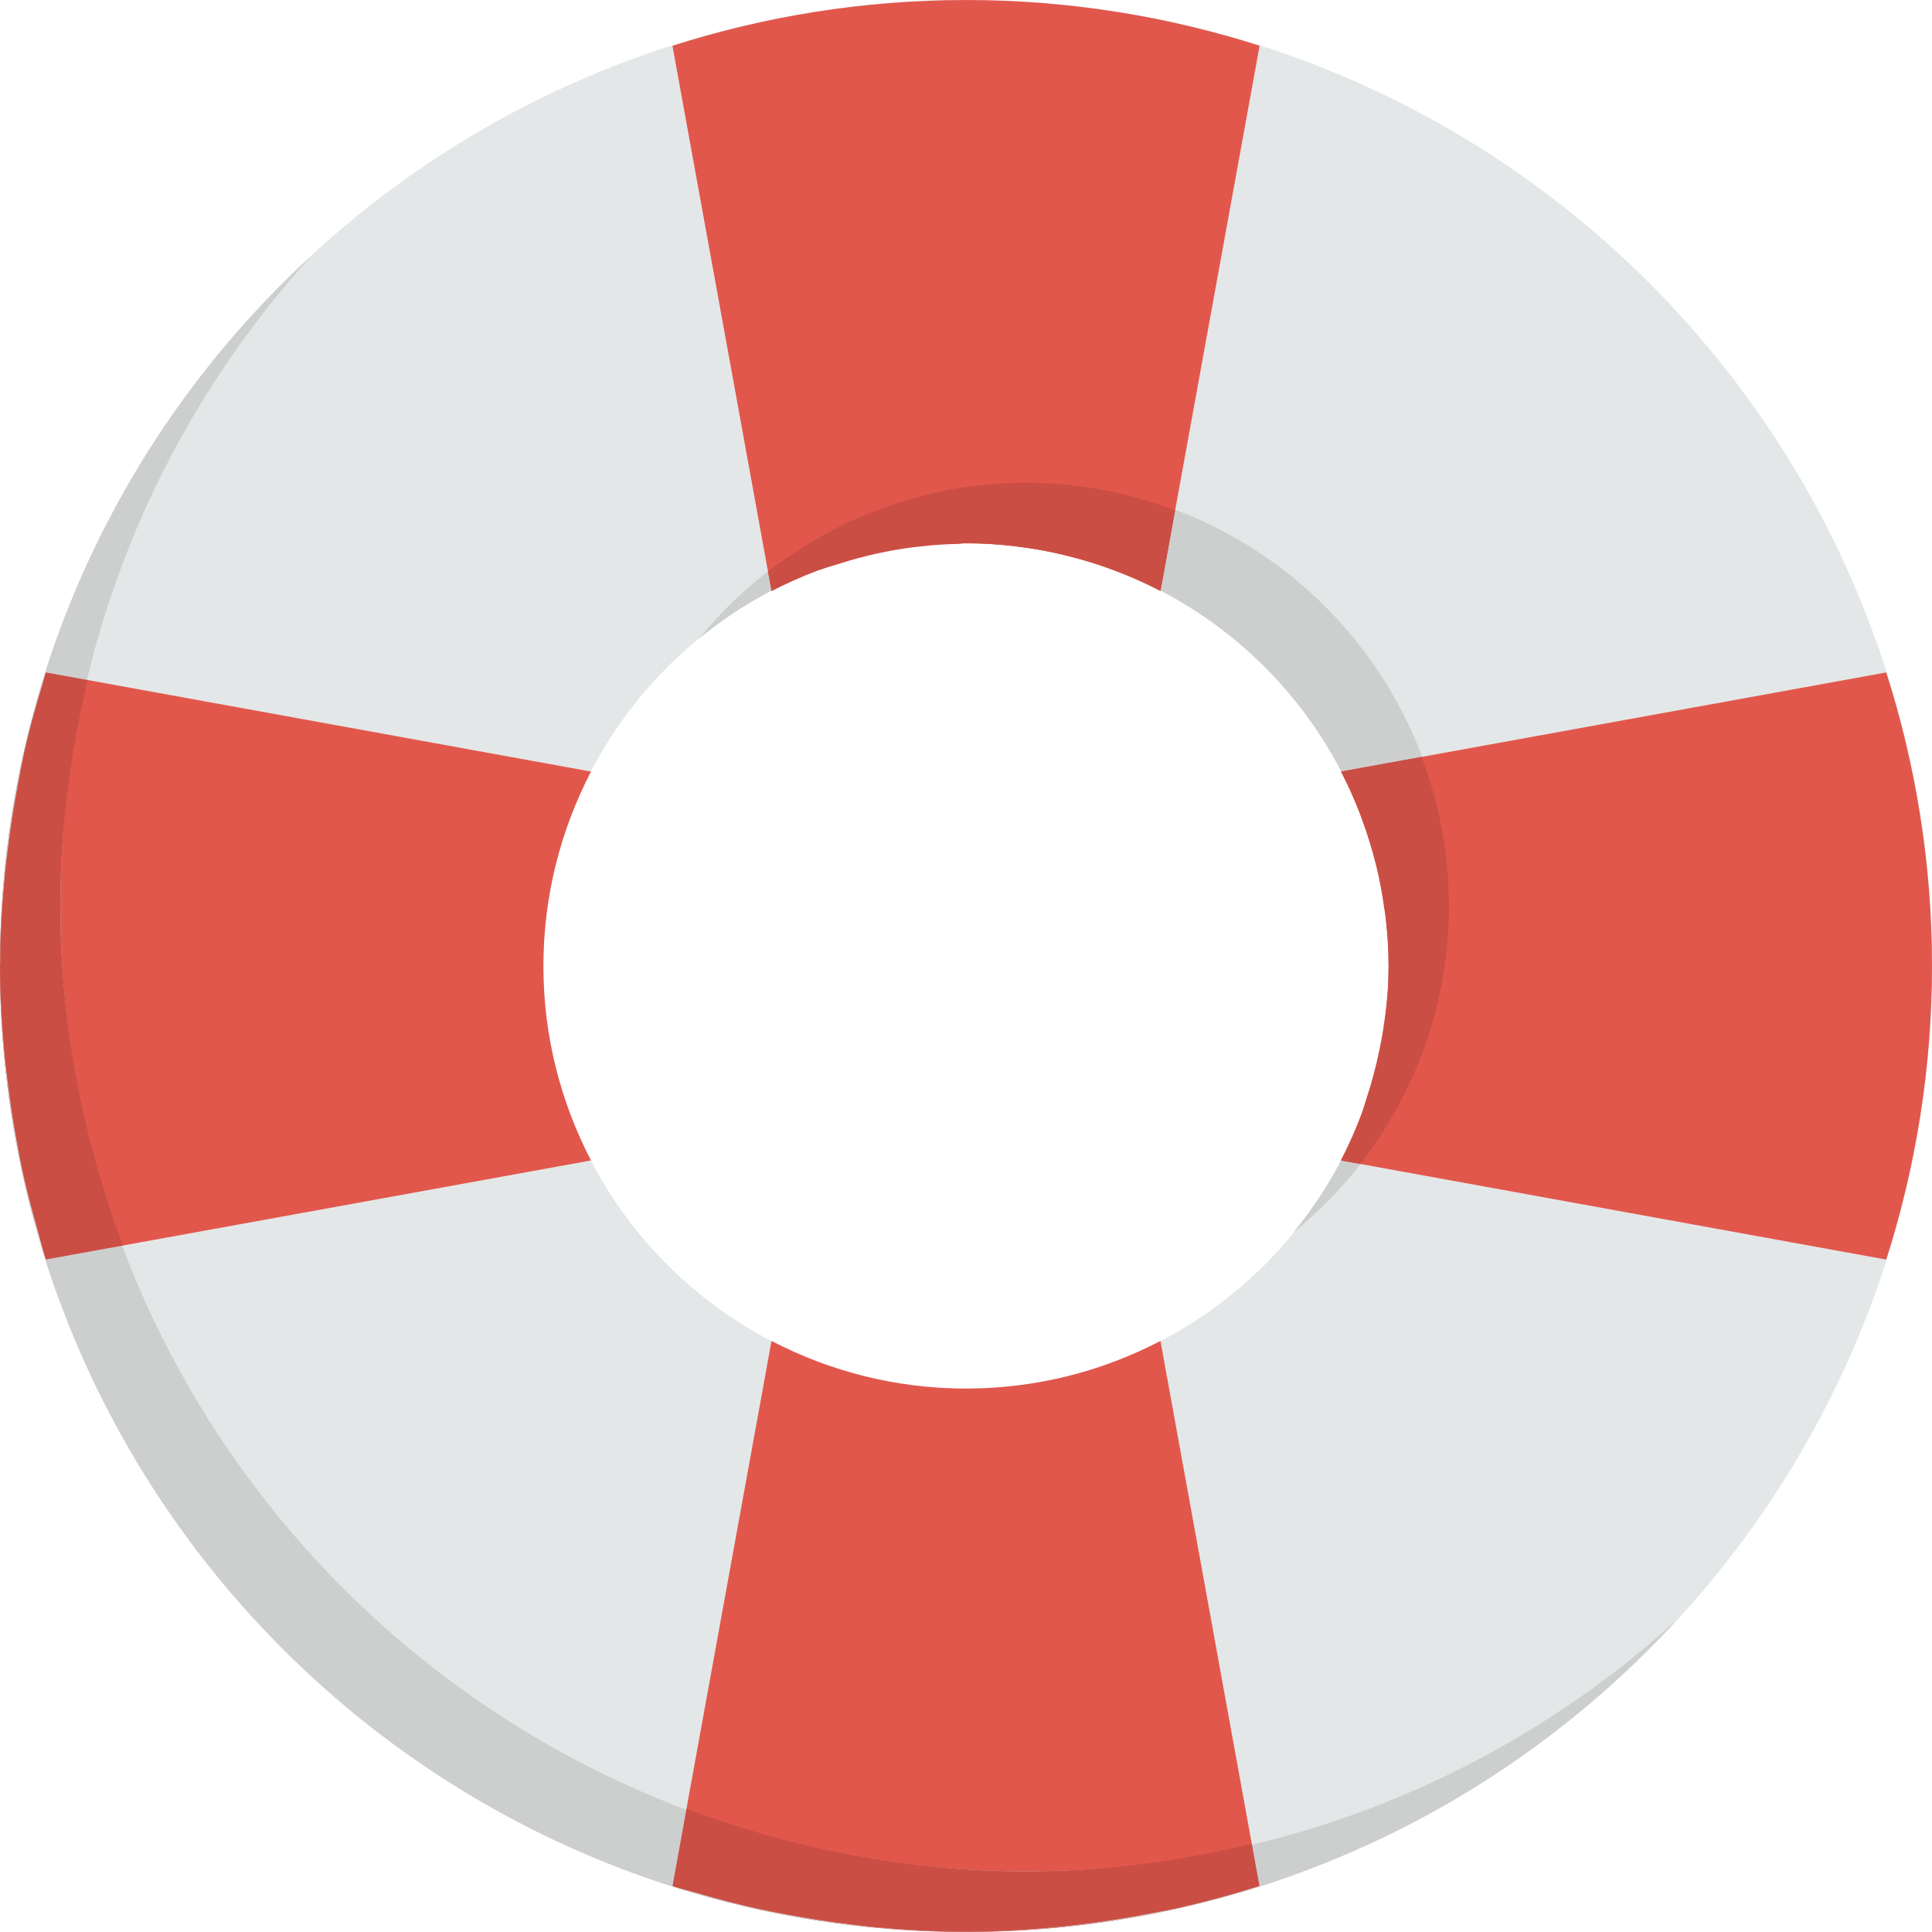
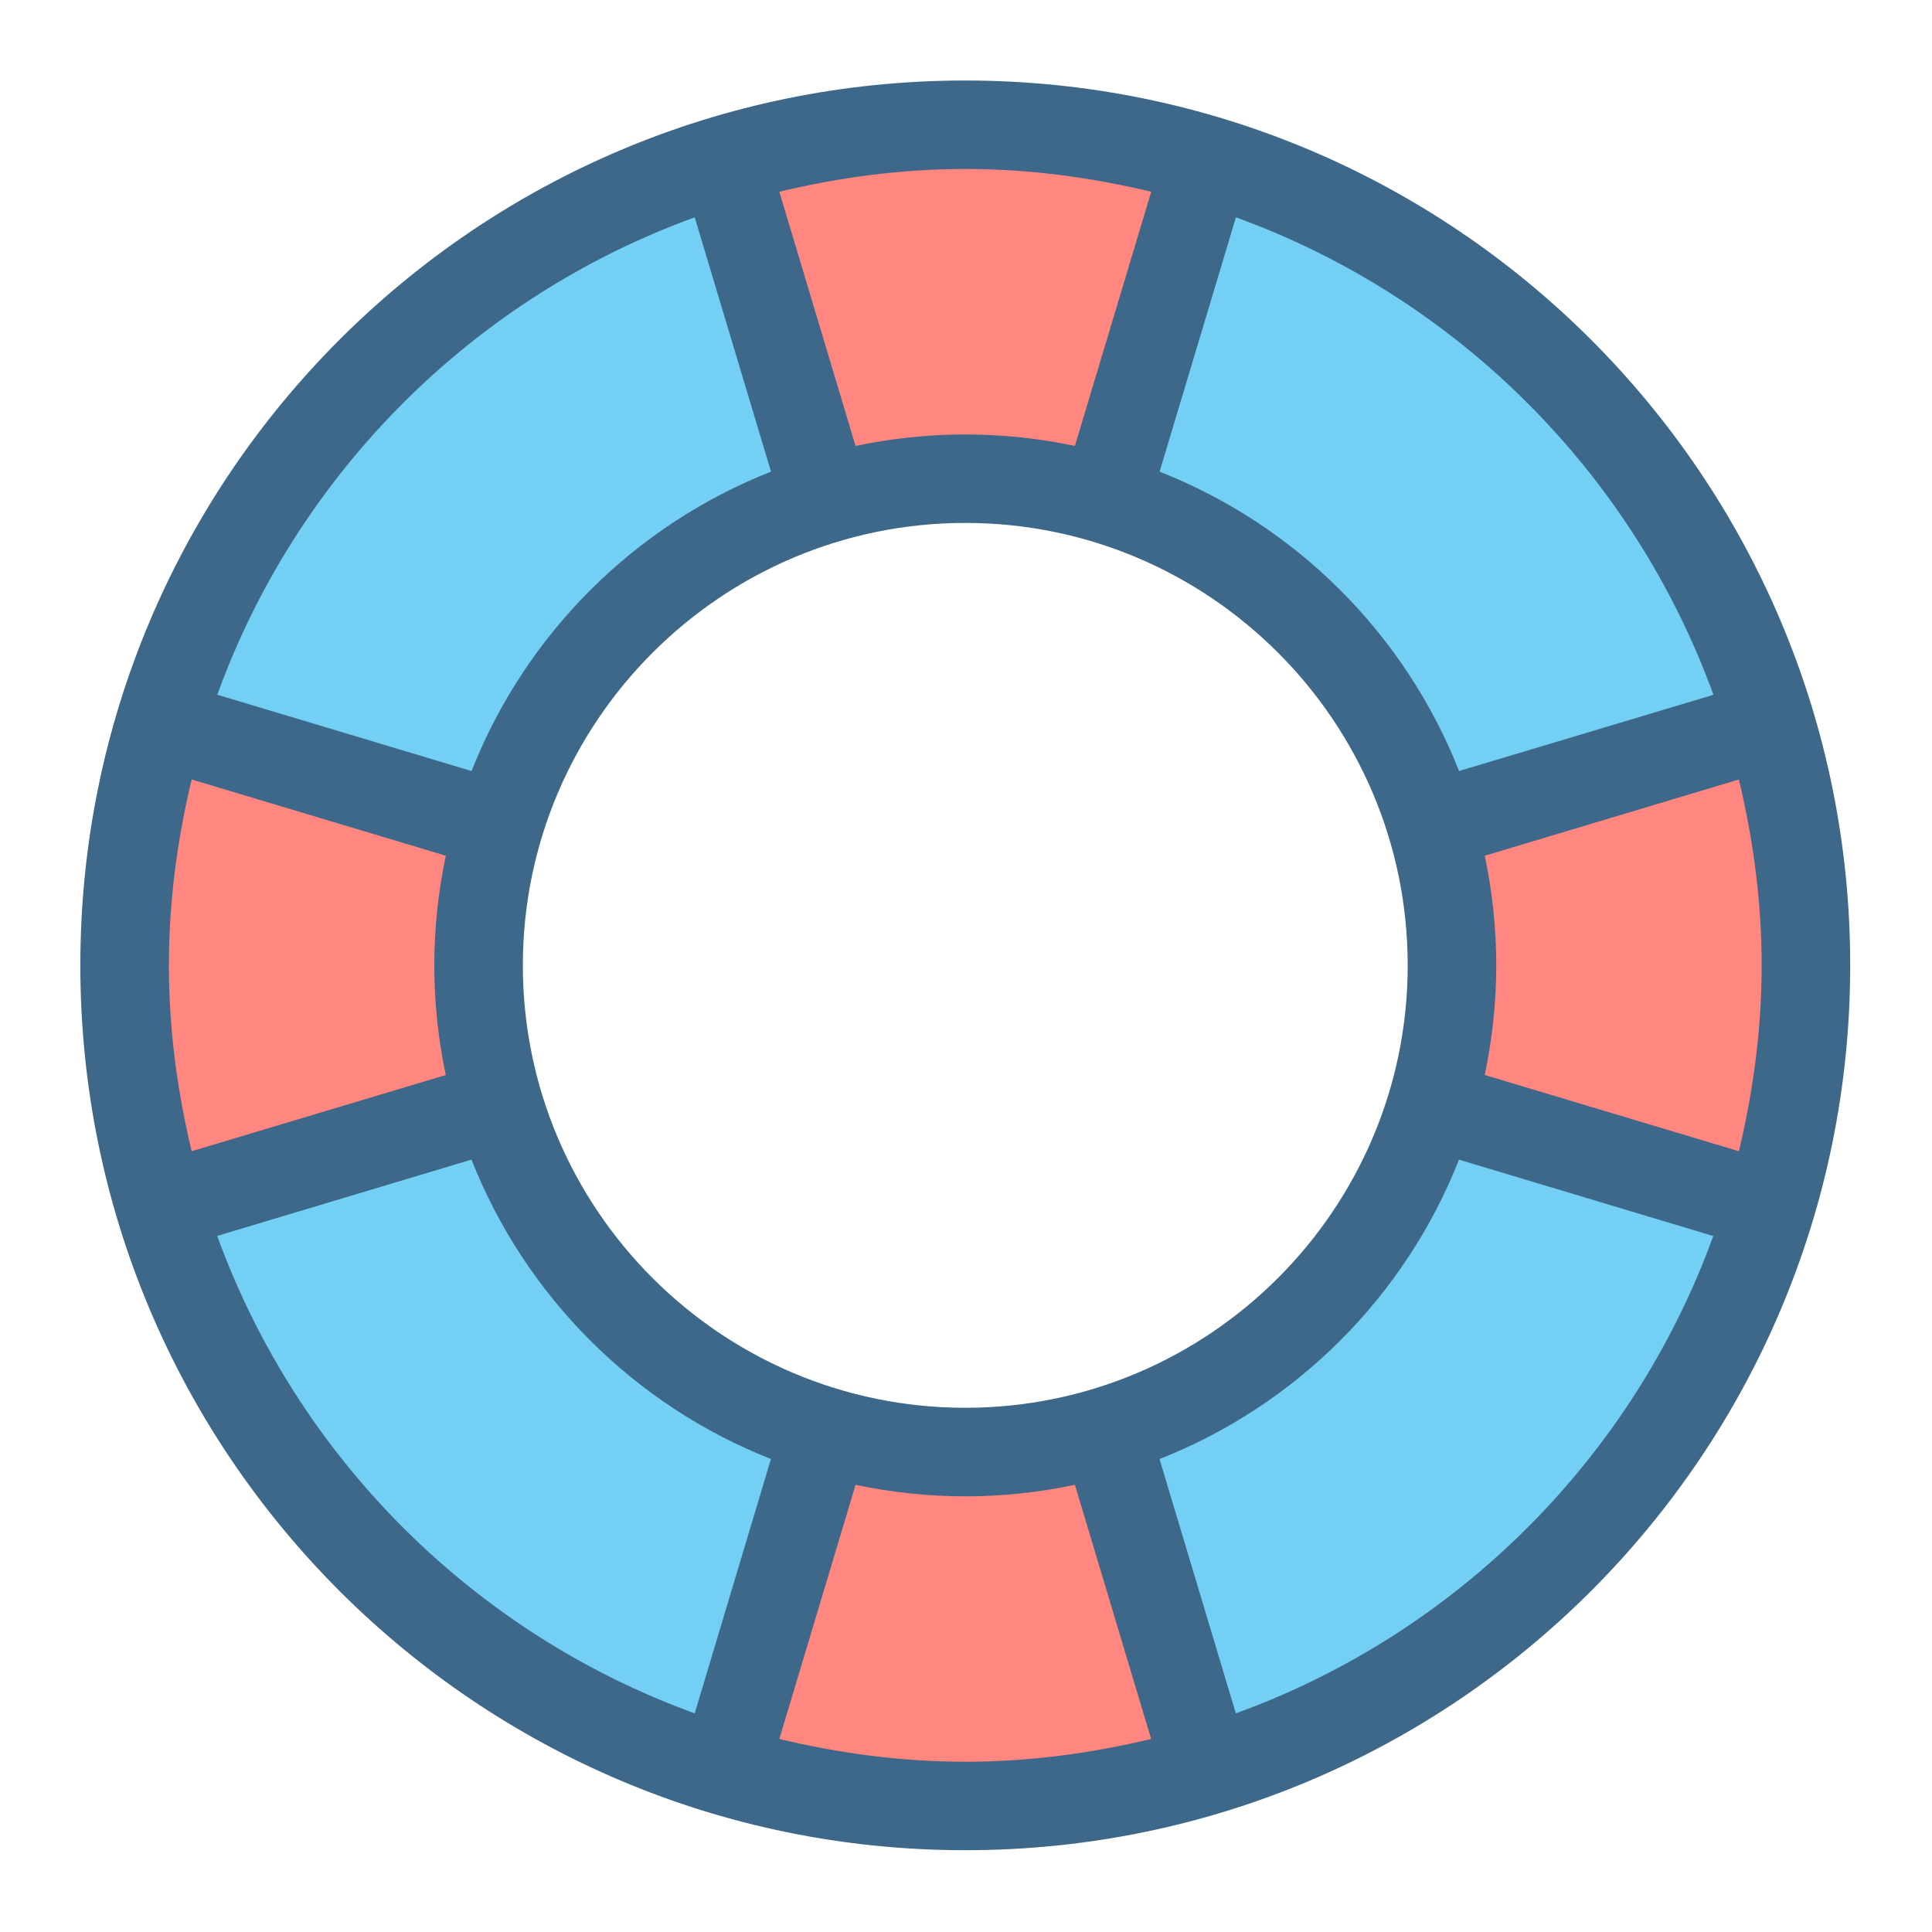
- <svg xmlns="http://www.w3.org/2000/svg" version="1.1" id="Layer_1" x="0px" y="0px" viewBox="0 0 280.028 280.028" style="enable-background:new 0 0 280.028 280.028;" xml:space="preserve">
-   <g>
-     <g>
-       <g>
-         <path style="fill:#E4E7E7;" d="M140.014,0.005C62.691,0.005,0,62.688,0,140.01s62.691,140.014,140.014,140.014     c77.331,0,140.014-62.691,140.014-140.014S217.345,0.005,140.014,0.005z M140.014,201.266c-33.831,0-61.256-27.425-61.256-61.256     c0-33.822,27.425-61.256,61.256-61.256s61.256,27.434,61.256,61.256C201.27,173.84,173.844,201.266,140.014,201.266z" />
-       </g>
-       <g>
-         <path style="fill:#E4E7E7;" d="M140.014,0.005C62.691,0.005,0,62.688,0,140.01s62.691,140.014,140.014,140.014     c77.331,0,140.014-62.691,140.014-140.014S217.345,0.005,140.014,0.005z M140.014,201.266c-33.831,0-61.256-27.425-61.256-61.256     c0-33.822,27.425-61.256,61.256-61.256s61.256,27.434,61.256,61.256C201.27,173.84,173.844,201.266,140.014,201.266z" />
-       </g>
-     </g>
-     <path style="fill:#CDCFCF;" d="M140.014,279.988C62.656,279.988,0,217.333,0,139.975C0,99.371,17.239,62.793,44.892,37.328   C22.402,62.18,8.751,95.083,8.751,131.224c0,77.358,62.656,140.014,140.014,140.014c36.229,0,69.307-13.739,94.159-36.316   C217.371,262.661,180.705,279.988,140.014,279.988z" />
-     <path style="fill:#CDCFCF;" d="M201.27,139.975c0-33.778-27.39-61.256-61.256-61.256c-14.701,0-28.178,5.163-38.679,13.826   c11.201-13.739,28.265-22.577,47.43-22.577c33.866,0,61.256,27.478,61.256,61.256c0,19.164-8.751,36.229-22.577,47.43   C196.107,168.152,201.27,154.676,201.27,139.975z" />
-     <g>
-       <path style="fill:#E2574C;" d="M111.827,85.659c8.445-4.384,18.018-6.904,28.187-6.904c10.168,0,19.742,2.52,28.187,6.904    L182.57,6.63c-13.433-4.279-27.714-6.624-42.555-6.624c-14.841,0-29.123,2.354-42.547,6.633L111.827,85.659z" />
-       <path style="fill:#E2574C;" d="M85.662,168.197c-4.393-8.445-6.904-18.018-6.904-28.187c0-10.168,2.52-19.733,6.904-28.178    L6.633,97.464C2.354,110.887,0,125.169,0,140.01s2.354,29.123,6.633,42.547L85.662,168.197z" />
-       <path style="fill:#E2574C;" d="M194.365,111.833c4.384,8.445,6.904,18.009,6.904,28.178c0,10.169-2.512,19.742-6.904,28.187    l79.029,14.369c4.279-13.433,6.633-27.714,6.633-42.555s-2.354-29.123-6.633-42.547L194.365,111.833z" />
-       <path style="fill:#E2574C;" d="M168.2,194.361c-8.445,4.393-18.018,6.904-28.187,6.904c-10.169,0-19.742-2.512-28.187-6.904    l-14.368,79.029c13.424,4.279,27.705,6.633,42.547,6.633c14.841,0,29.123-2.354,42.547-6.633L168.2,194.361z" />
-     </g>
-     <path style="fill:#CDCFCF;" d="M140.014,279.988C62.656,279.988,0,217.333,0,139.975C0,99.371,17.239,62.793,44.892,37.328   C22.402,62.18,8.751,95.083,8.751,131.224c0,77.358,62.656,140.014,140.014,140.014c36.229,0,69.307-13.739,94.159-36.316   C217.371,262.661,180.705,279.988,140.014,279.988z" />
-     <path style="fill:#CB4E44;" d="M170.327,73.95c-6.712-2.529-13.958-3.982-21.562-3.982c-14.133,0-27.11,4.83-37.445,12.873   l0.516,2.818c2.039-1.059,4.157-2.004,6.327-2.835c1.129-0.429,2.301-0.744,3.465-1.111c1.864-0.595,3.745-1.111,5.671-1.523   c1.199-0.254,2.371-0.481,3.588-0.665c2.564-0.385,5.163-0.63,7.823-0.683c0.429-0.017,0.849-0.123,1.304-0.123   c2.511,0,4.97,0.193,7.403,0.49c0.14,0.009,0.263,0.044,0.403,0.061c2.266,0.289,4.489,0.709,6.668,1.243   c0.201,0.052,0.411,0.105,0.613,0.158c2.223,0.56,4.393,1.243,6.519,2.048c0.026,0.009,0.053,0.018,0.079,0.026   c2.231,0.849,4.41,1.794,6.511,2.888L170.327,73.95z" />
-     <path style="fill:#CB4E44;" d="M197.165,118.081c0.096,0.245,0.184,0.499,0.263,0.735c0.683,1.855,1.278,3.745,1.785,5.671   c0.123,0.473,0.245,0.936,0.359,1.409c0.42,1.785,0.753,3.597,1.015,5.443c0.079,0.534,0.184,1.05,0.236,1.584   c0.271,2.319,0.446,4.673,0.446,7.053v0.009c0,0.009,0,0.009,0,0.018c0,3.255-0.341,6.406-0.84,9.521   c-0.14,0.901-0.315,1.776-0.499,2.66c-0.508,2.459-1.146,4.874-1.934,7.219c-0.21,0.63-0.376,1.295-0.604,1.925   c-0.884,2.363-1.89,4.647-3.037,6.861l2.8,0.516c8.068-10.344,12.864-23.33,12.864-37.48c0-7.578-1.444-14.815-3.964-21.518   l-11.674,2.118C195.424,113.845,196.352,115.937,197.165,118.081z" />
-     <path style="fill:#CB4E44;" d="M17.843,180.527c-5.784-15.358-9.092-31.923-9.092-49.302c0-11.271,1.47-22.166,3.973-32.658   l-6.091-1.103c-0.184,0.604-0.324,1.234-0.516,1.829c-0.919,3.072-1.794,6.161-2.511,9.311c-0.394,1.724-0.7,3.474-1.033,5.224   c-0.516,2.748-0.971,5.522-1.321,8.322c-0.201,1.523-0.403,3.054-0.543,4.585c-0.411,4.332-0.691,8.698-0.691,13.135   C0.009,139.913,0,139.949,0,139.993c0,4.34,0.263,8.62,0.648,12.864c0.14,1.444,0.333,2.87,0.516,4.297   c0.333,2.757,0.753,5.496,1.251,8.2c0.306,1.68,0.621,3.36,0.989,5.023c0.56,2.529,1.234,5.023,1.934,7.499   c0.438,1.549,0.805,3.115,1.286,4.638c0,0.018,0.009,0.026,0.009,0.044L17.843,180.527z" />
-     <path style="fill:#CB4E44;" d="M181.44,267.255c-10.501,2.512-21.405,3.982-32.676,3.982c-17.362,0-33.918-3.308-49.259-9.075   l-2.03,11.201c0.096,0.035,0.184,0.079,0.28,0.105c1.041,0.333,2.126,0.578,3.177,0.893c3.019,0.875,6.056,1.671,9.145,2.354   c1.304,0.289,2.634,0.534,3.955,0.779c3.185,0.595,6.414,1.103,9.678,1.479c0.989,0.122,1.978,0.254,2.975,0.35   c4.393,0.411,8.83,0.665,13.328,0.665c4.682,0,9.293-0.289,13.853-0.735c1.033-0.105,2.039-0.236,3.072-0.359   c3.518-0.429,7.001-0.998,10.431-1.671c1.155-0.228,2.328-0.429,3.465-0.691c3.973-0.893,7.876-1.951,11.717-3.168L181.44,267.255z   " />
+ <svg xmlns="http://www.w3.org/2000/svg" version="1.1" id="Layer_1" x="0px" y="0px" viewBox="0 0 24 24" xml:space="preserve" width="24" height="24">
+   <defs id="defs943">
+     <filter style="color-interpolation-filters:sRGB" id="filter969" x="-4.3198627e-05" width="1" y="-4.3201373e-05" height="1">
+       <feGaussianBlur stdDeviation="0" id="feGaussianBlur971" />
+     </filter>
+   </defs>
+   <path style="fill:#73d0f4;stroke-width:0.043;fill-opacity:1" d="M 17.613,9.78 C 17.001,8.225 15.758,6.983 14.203,6.37 L 13.733,6.185 14.993,1.985 15.539,2.183 c 2.919,1.06 5.201,3.341 6.261,6.26 l 0.199,0.547 -4.201,1.26 z" id="path890" />
+   <g id="g896" transform="matrix(0.04293979,0,0,0.04293706,0.9984885,1)">
+     <path style="fill:#ff877f" d="m 391.339,296.602 2.423,-11.52 c 2.014,-9.609 3.038,-19.388 3.038,-29.082 0,-9.694 -1.024,-19.473 -3.038,-29.082 l -2.423,-11.52 97.749,-29.329 3.166,13.158 c 4.608,19.2 6.946,38.289 6.946,56.772 0,18.483 -2.338,37.572 -6.946,56.764 l -3.166,13.158 z" id="path892" />
+     <path style="fill:#ff877f" d="m 256,499.2 c -18.492,0 -37.589,-2.338 -56.781,-6.955 l -13.158,-3.157 29.329,-97.741 11.511,2.415 c 9.617,2.014 19.413,3.038 29.099,3.038 9.685,0 19.482,-1.024 29.107,-3.038 l 11.511,-2.415 29.329,97.741 -13.158,3.157 c -19.2,4.617 -38.297,6.955 -56.789,6.955 z" id="path894" />
  </g>
-   <g>
+   <path style="fill:#73d0f4;stroke-width:0.043;fill-opacity:1" d="m 13.733,17.799 0.47,-0.185 c 1.555,-0.613 2.798,-1.855 3.41,-3.41 l 0.185,-0.47 4.201,1.26 -0.199,0.547 c -1.06,2.919 -3.342,5.2 -6.261,6.26 l -0.547,0.198 z" id="path898" />
+   <path style="fill:#ff877f;stroke-width:0.043" d="M 13.241,6.077 C 12.828,5.99 12.407,5.946 11.991,5.946 c -0.416,0 -0.837,0.044 -1.25,0.13 L 10.247,6.18 8.988,1.984 9.553,1.849 C 10.377,1.65 11.197,1.55 11.991,1.55 c 0.794,0 1.614,0.1 2.438,0.299 l 0.565,0.136 -1.259,4.197 z" id="path900" />
+   <path style="fill:#73d0f4;stroke-width:0.043;fill-opacity:1" d="M 1.983,8.99 2.182,8.443 C 3.241,5.524 5.523,3.242 8.442,2.183 L 8.989,1.985 10.249,6.185 9.779,6.37 C 8.224,6.983 6.981,8.225 6.369,9.78 L 6.184,10.25 Z" id="path902" />
+   <path style="fill:#ff877f;stroke-width:0.043" d="M 1.846,14.429 C 1.649,13.605 1.548,12.785 1.548,11.992 c 0,-0.794 0.1,-1.613 0.298,-2.437 L 1.982,8.99 6.18,10.249 6.076,10.744 c -0.086,0.412 -0.13,0.832 -0.13,1.248 0,0.416 0.044,0.836 0.13,1.249 l 0.104,0.495 -4.197,1.259 z" id="path904" />
+   <path style="fill:#73d0f4;stroke-width:0.043;fill-opacity:1" d="M 8.442,21.801 C 5.523,20.741 3.241,18.46 2.182,15.541 L 1.983,14.994 6.184,13.734 6.369,14.205 c 0.612,1.554 1.855,2.797 3.41,3.41 l 0.47,0.185 -1.26,4.2 z" id="path906" />
+   <path style="fill:#3d6889;stroke-width:0.043;filter:url(#filter969);fill-opacity:1" d="M 11.991,1 C 5.92,1 0.998,5.921 0.998,11.992 c 0,6.07 4.922,10.992 10.993,10.992 6.071,0 10.993,-4.921 10.993,-10.992 C 22.984,5.921 18.062,1 11.991,1 Z m 0,1.099 c 0.797,0 1.567,0.105 2.31,0.283 L 13.353,5.539 C 12.914,5.447 12.458,5.397 11.991,5.397 c -0.467,0 -0.923,0.05 -1.363,0.143 L 9.681,2.382 C 10.424,2.204 11.194,2.099 11.991,2.099 Z m 5.496,9.893 c 0,3.03 -2.466,5.496 -5.496,5.496 -3.031,0 -5.496,-2.465 -5.496,-5.496 0,-3.03 2.466,-5.496 5.496,-5.496 3.031,0 5.496,2.465 5.496,5.496 z M 8.63,2.7 9.578,5.859 C 7.879,6.528 6.527,7.879 5.858,9.578 L 2.699,8.63 C 3.697,5.879 5.878,3.698 8.63,2.7 Z M 2.098,11.992 c 0,-0.796 0.105,-1.567 0.283,-2.309 l 3.157,0.947 c -0.092,0.44 -0.143,0.895 -0.143,1.362 0,0.467 0.05,0.922 0.143,1.362 l -3.157,0.947 C 2.203,13.559 2.098,12.788 2.098,11.992 Z m 6.532,9.292 C 5.878,20.286 3.697,18.104 2.698,15.353 l 3.159,-0.948 c 0.669,1.699 2.021,3.05 3.72,3.719 z m 3.361,0.601 c -0.797,0 -1.567,-0.105 -2.31,-0.283 l 0.947,-3.157 c 0.44,0.092 0.895,0.143 1.362,0.143 0.467,0 0.923,-0.05 1.363,-0.143 l 0.947,3.157 c -0.743,0.178 -1.513,0.283 -2.31,0.283 z m 3.361,-0.601 -0.948,-3.159 c 1.699,-0.669 3.051,-2.021 3.72,-3.719 l 3.159,0.948 c -0.998,2.751 -3.179,4.932 -5.931,5.93 z m 6.532,-9.292 c 0,0.796 -0.105,1.567 -0.283,2.309 l -3.157,-0.947 c 0.092,-0.44 0.143,-0.895 0.143,-1.362 0,-0.467 -0.05,-0.922 -0.143,-1.362 L 21.601,9.683 c 0.178,0.742 0.283,1.513 0.283,2.309 z M 18.125,9.578 C 17.455,7.879 16.104,6.528 14.405,5.859 l 0.948,-3.159 c 2.751,0.998 4.933,3.18 5.932,5.931 z" id="path908" />
+   <g id="g910" transform="matrix(0.04293979,0,0,0.04293706,0.9984885,1)">
</g>
-   <g>
+   <g id="g912" transform="matrix(0.04293979,0,0,0.04293706,0.9984885,1)">
</g>
-   <g>
+   <g id="g914" transform="matrix(0.04293979,0,0,0.04293706,0.9984885,1)">
</g>
-   <g>
+   <g id="g916" transform="matrix(0.04293979,0,0,0.04293706,0.9984885,1)">
</g>
-   <g>
+   <g id="g918" transform="matrix(0.04293979,0,0,0.04293706,0.9984885,1)">
</g>
-   <g>
+   <g id="g920" transform="matrix(0.04293979,0,0,0.04293706,0.9984885,1)">
</g>
-   <g>
+   <g id="g922" transform="matrix(0.04293979,0,0,0.04293706,0.9984885,1)">
</g>
-   <g>
+   <g id="g924" transform="matrix(0.04293979,0,0,0.04293706,0.9984885,1)">
</g>
-   <g>
+   <g id="g926" transform="matrix(0.04293979,0,0,0.04293706,0.9984885,1)">
</g>
-   <g>
+   <g id="g928" transform="matrix(0.04293979,0,0,0.04293706,0.9984885,1)">
</g>
-   <g>
+   <g id="g930" transform="matrix(0.04293979,0,0,0.04293706,0.9984885,1)">
</g>
-   <g>
+   <g id="g932" transform="matrix(0.04293979,0,0,0.04293706,0.9984885,1)">
</g>
-   <g>
+   <g id="g934" transform="matrix(0.04293979,0,0,0.04293706,0.9984885,1)">
</g>
-   <g>
+   <g id="g936" transform="matrix(0.04293979,0,0,0.04293706,0.9984885,1)">
</g>
-   <g>
+   <g id="g938" transform="matrix(0.04293979,0,0,0.04293706,0.9984885,1)">
</g>
</svg>
